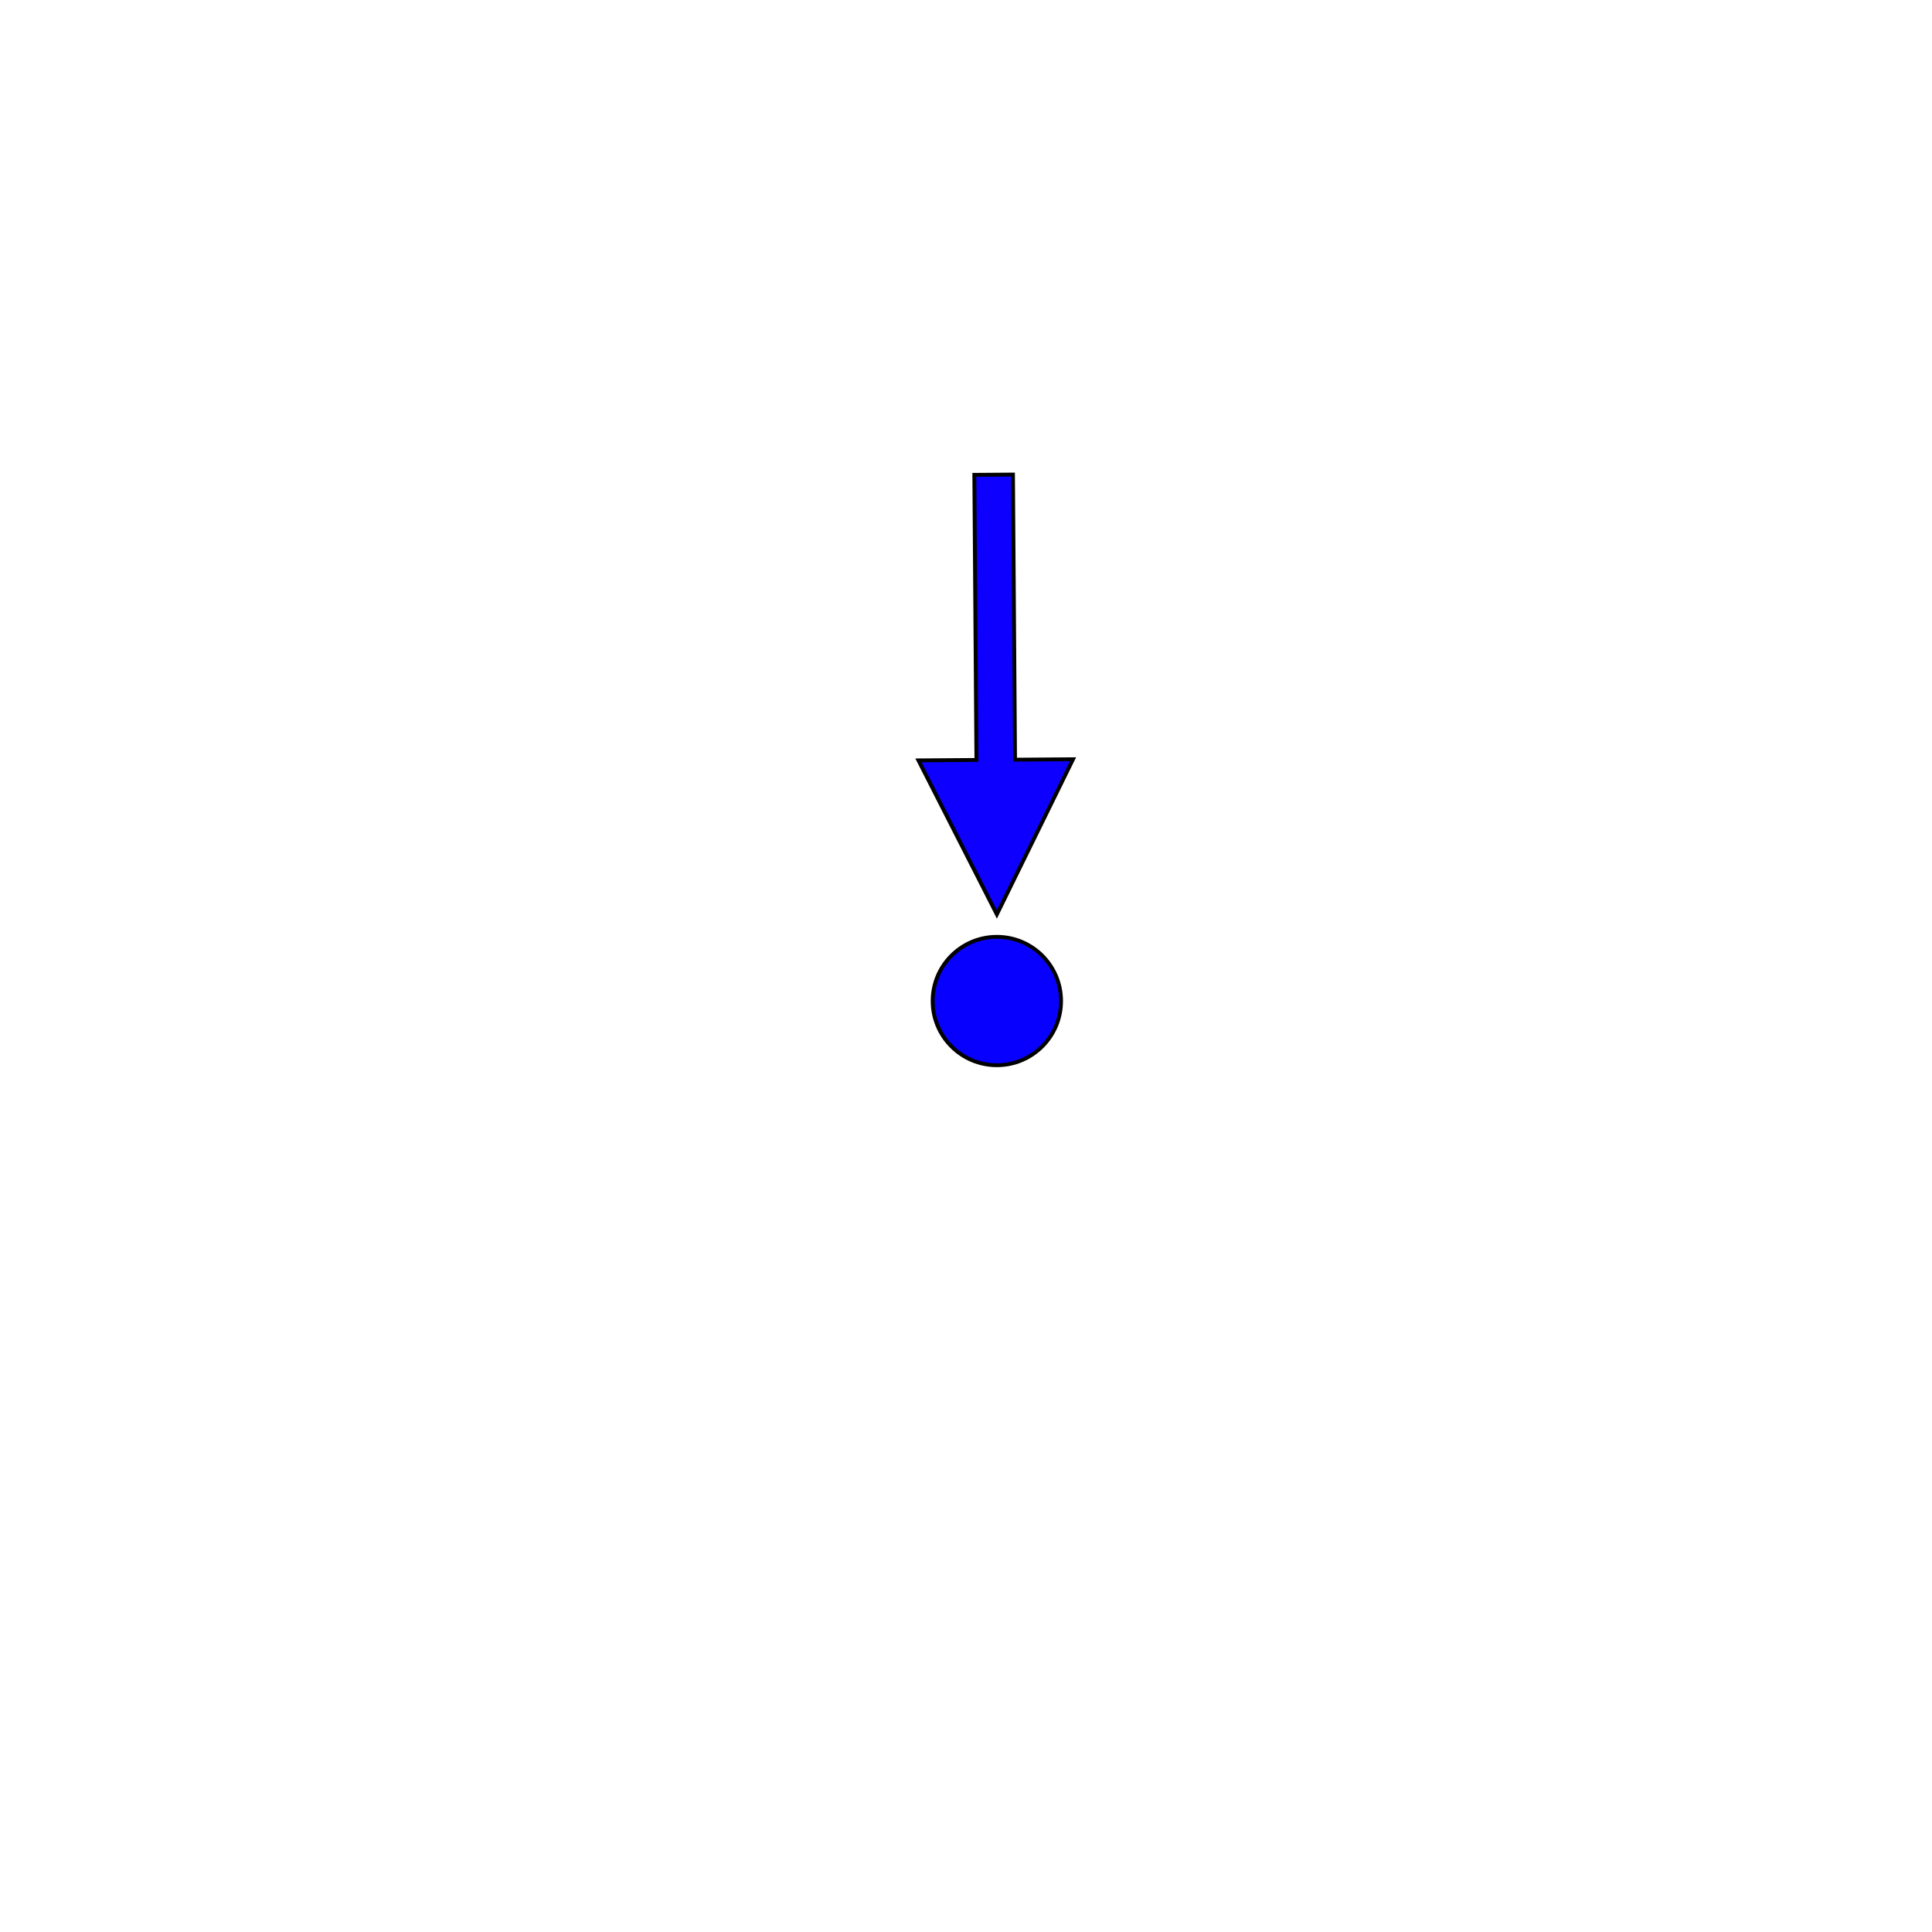
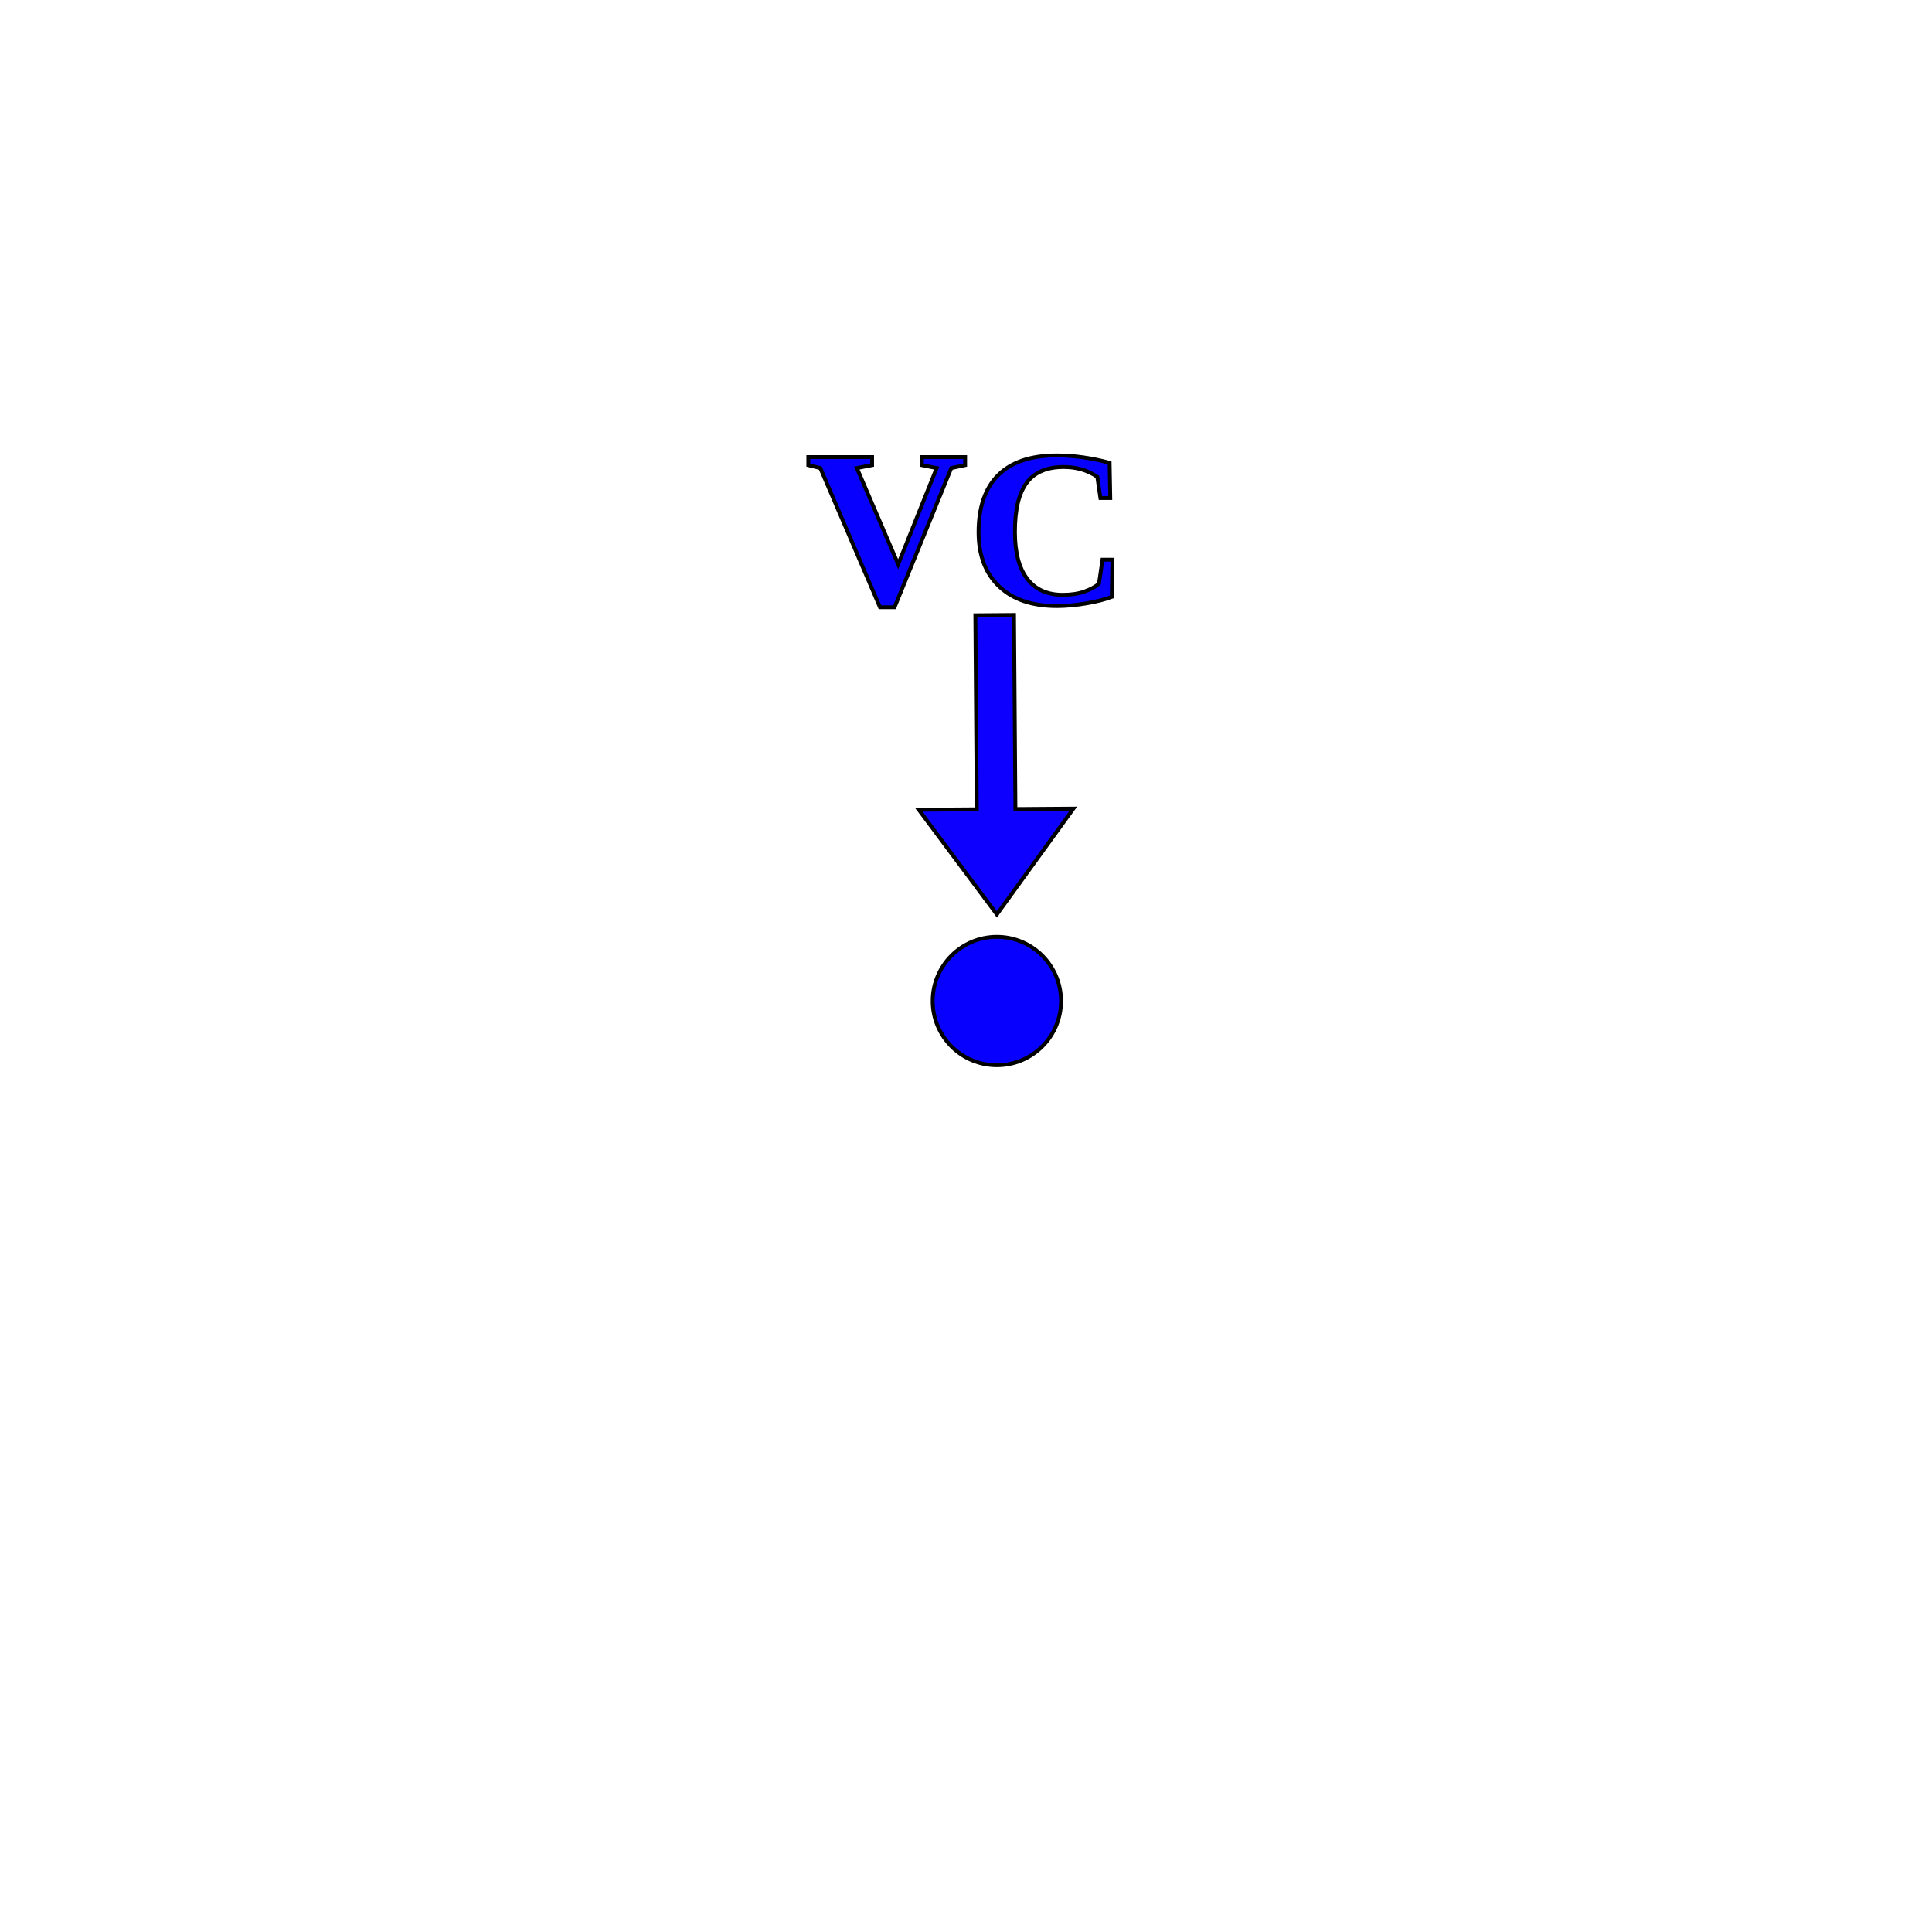
<svg xmlns="http://www.w3.org/2000/svg" xmlns:ns1="https://boxy-svg.com" viewBox="0 0 500 500">
  <ellipse style="stroke: rgb(0, 0, 0); fill-rule: nonzero; fill: rgb(8, 0, 255);" cx="257.985" cy="259.065" rx="16.611" ry="16.611" ns1:origin="-7.037957 -1.302234" />
-   <path d="M 200.997 118.754 H 274.787 L 274.787 103.754 L 314.787 123.754 L 274.787 143.754 L 274.787 128.754 H 200.997 V 118.754 Z" style="stroke: rgb(0, 0, 0); fill: rgb(13, 0, 255);" transform="matrix(0.007299, 0.999973, -0.999973, 0.007299, 379.439, -79.04243)" ns1:shape="arrow 200.997 103.754 113.79 40 10 40 0 1@e8828465" ns1:origin="0.654847 6.753674" />
+   <path d="M 136.803 118.754 H 187.026 L 187.026 103.754 L 214.251 123.754 L 187.026 143.754 L 187.026 128.754 H 136.803 V 118.754 Z" style="stroke: rgb(0, 0, 0); fill: rgb(13, 0, 255);" transform="matrix(0.007299, 0.999973, -0.999973, 0.007299, 380.1728, 21.49106)" ns1:shape="arrow 136.803 103.754 77.448 40 10 27.224 0 1@43cf613c" ns1:origin="0.654847 6.753674" />
+   <text style="white-space: pre; fill: rgb(8, 0, 255); stroke: rgb(0, 0, 0); font-size: 12.1px;" x="241.519" y="151.05">
+     <tspan x="241.519" dy="1em">​</tspan>
+   </text>
+   <text style="fill: rgb(8, 0, 255); font-size: 58px; font-weight: 700; stroke: rgb(0, 0, 0); white-space: pre; text-anchor: middle;" transform="matrix(1, 0, 0, 1, 8.885299, 2)">
+     <tspan x="248.788" y="154.281" style="text-decoration: underline solid rgba(0, 0, 0, 0.8);">VC</tspan>
+     <tspan x="248.788" dy="1em">​</tspan>
+   </text>
</svg>
